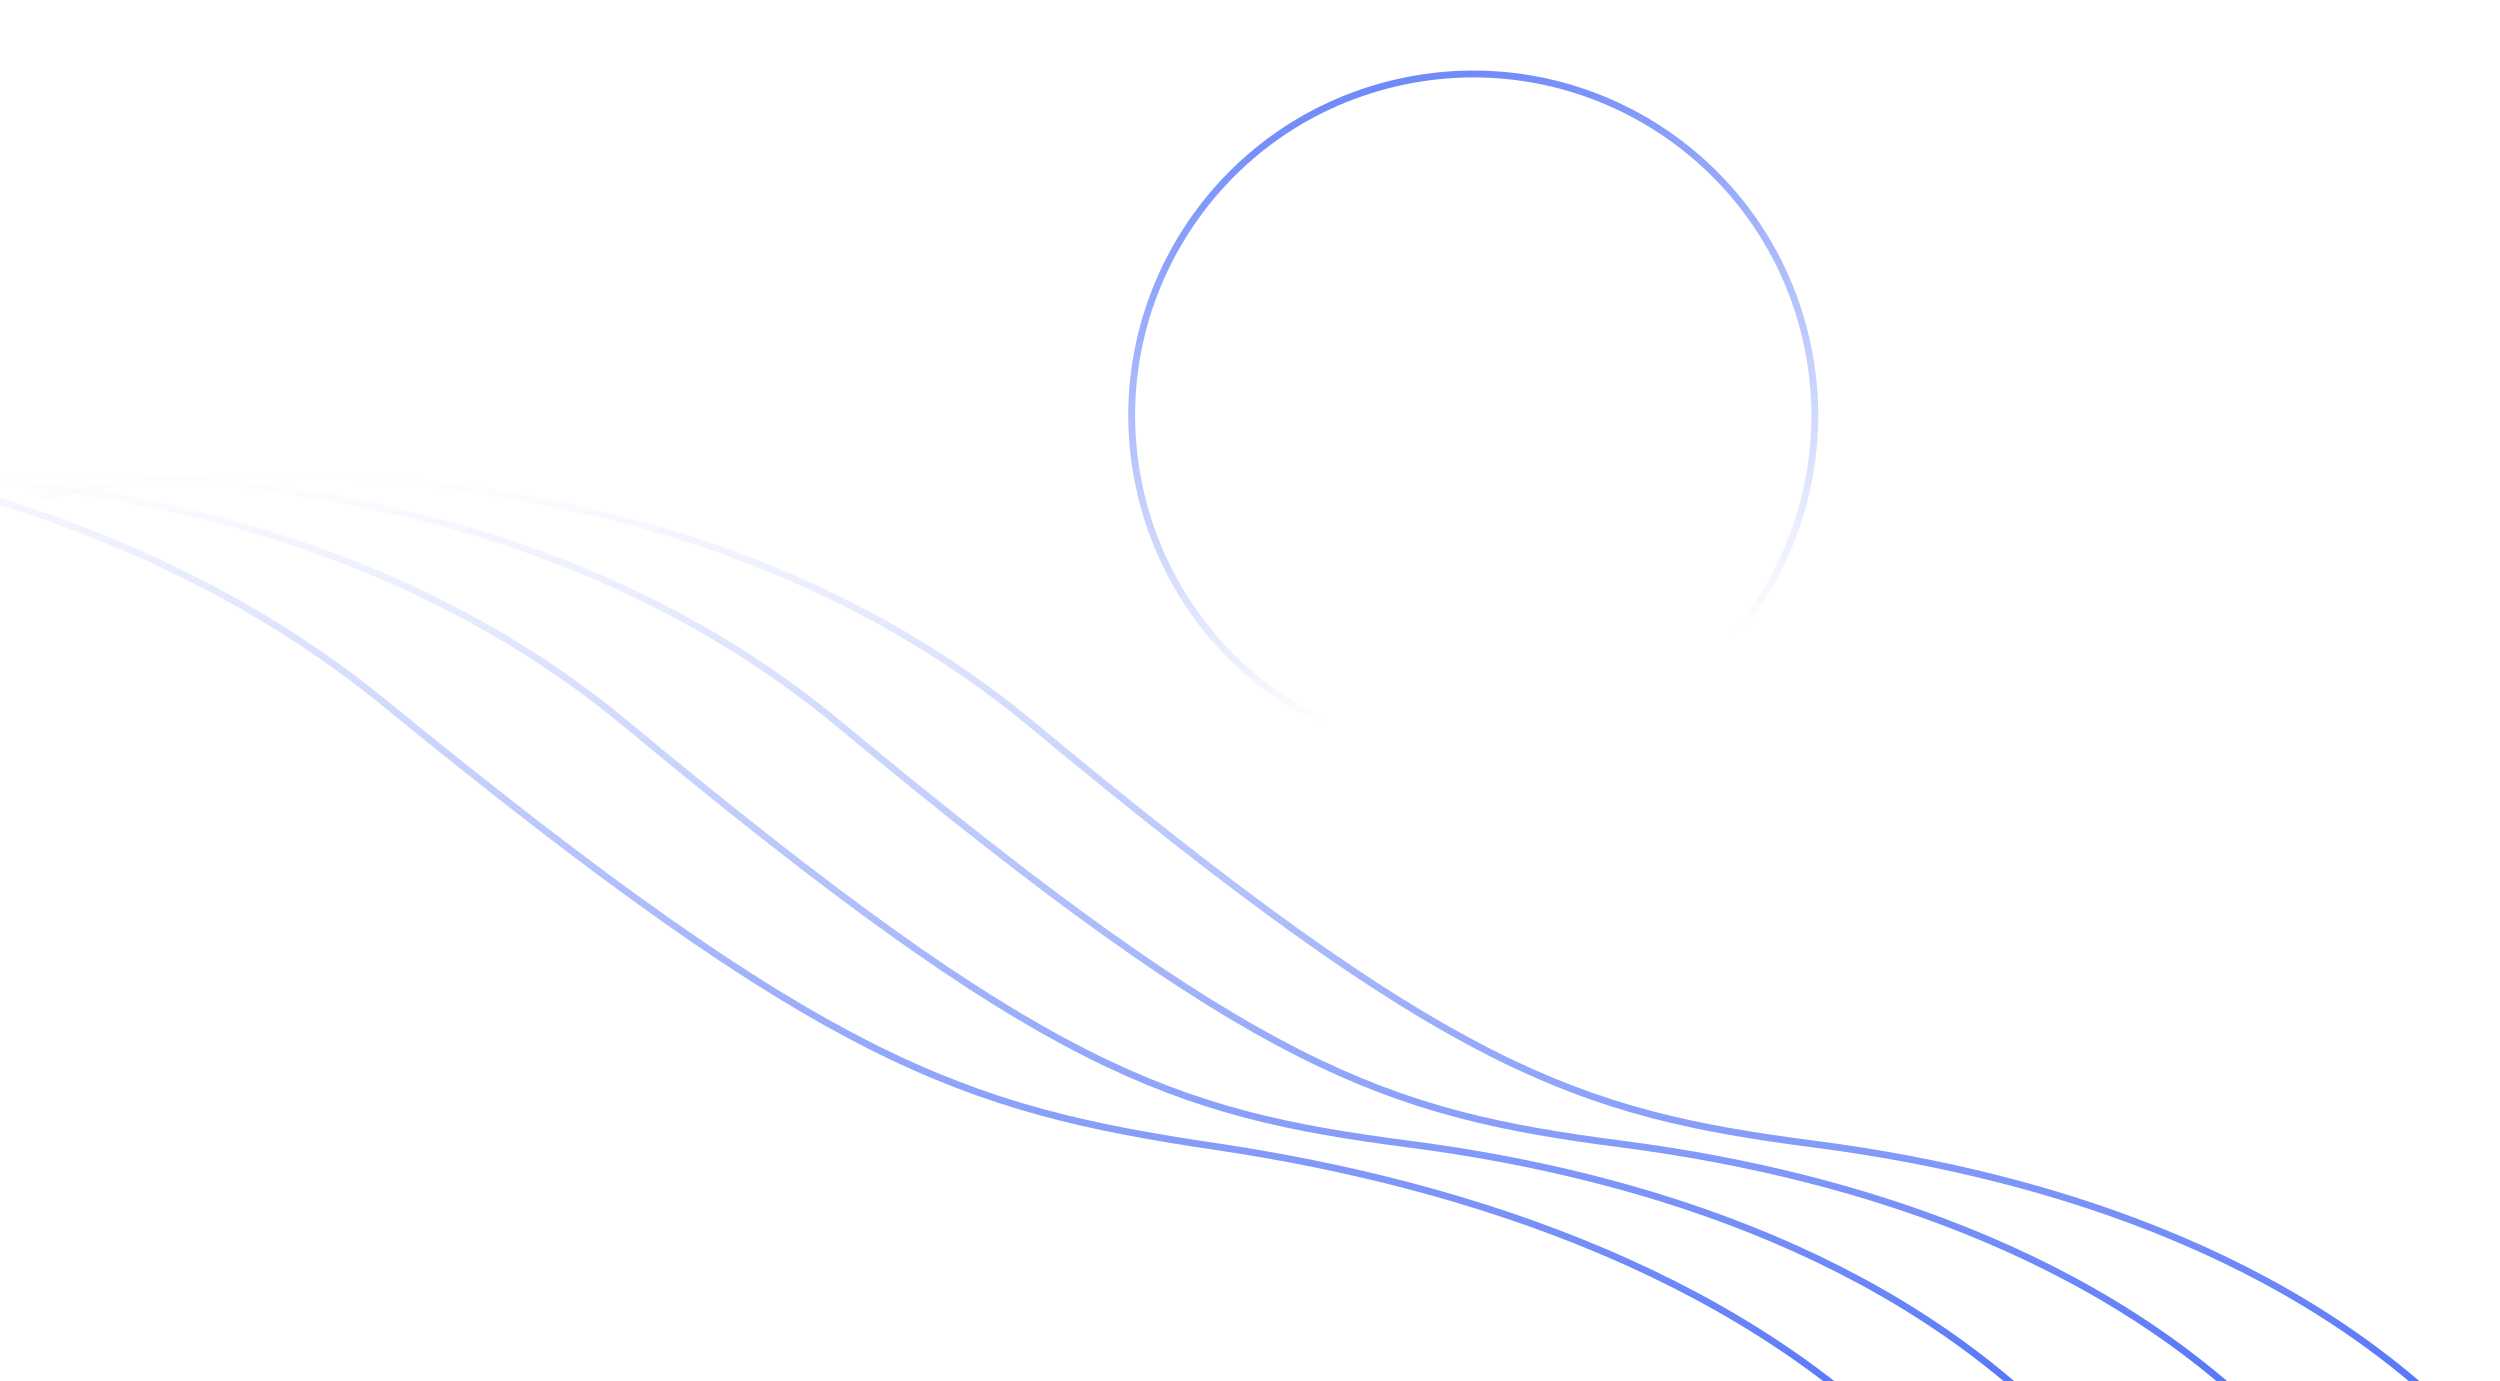
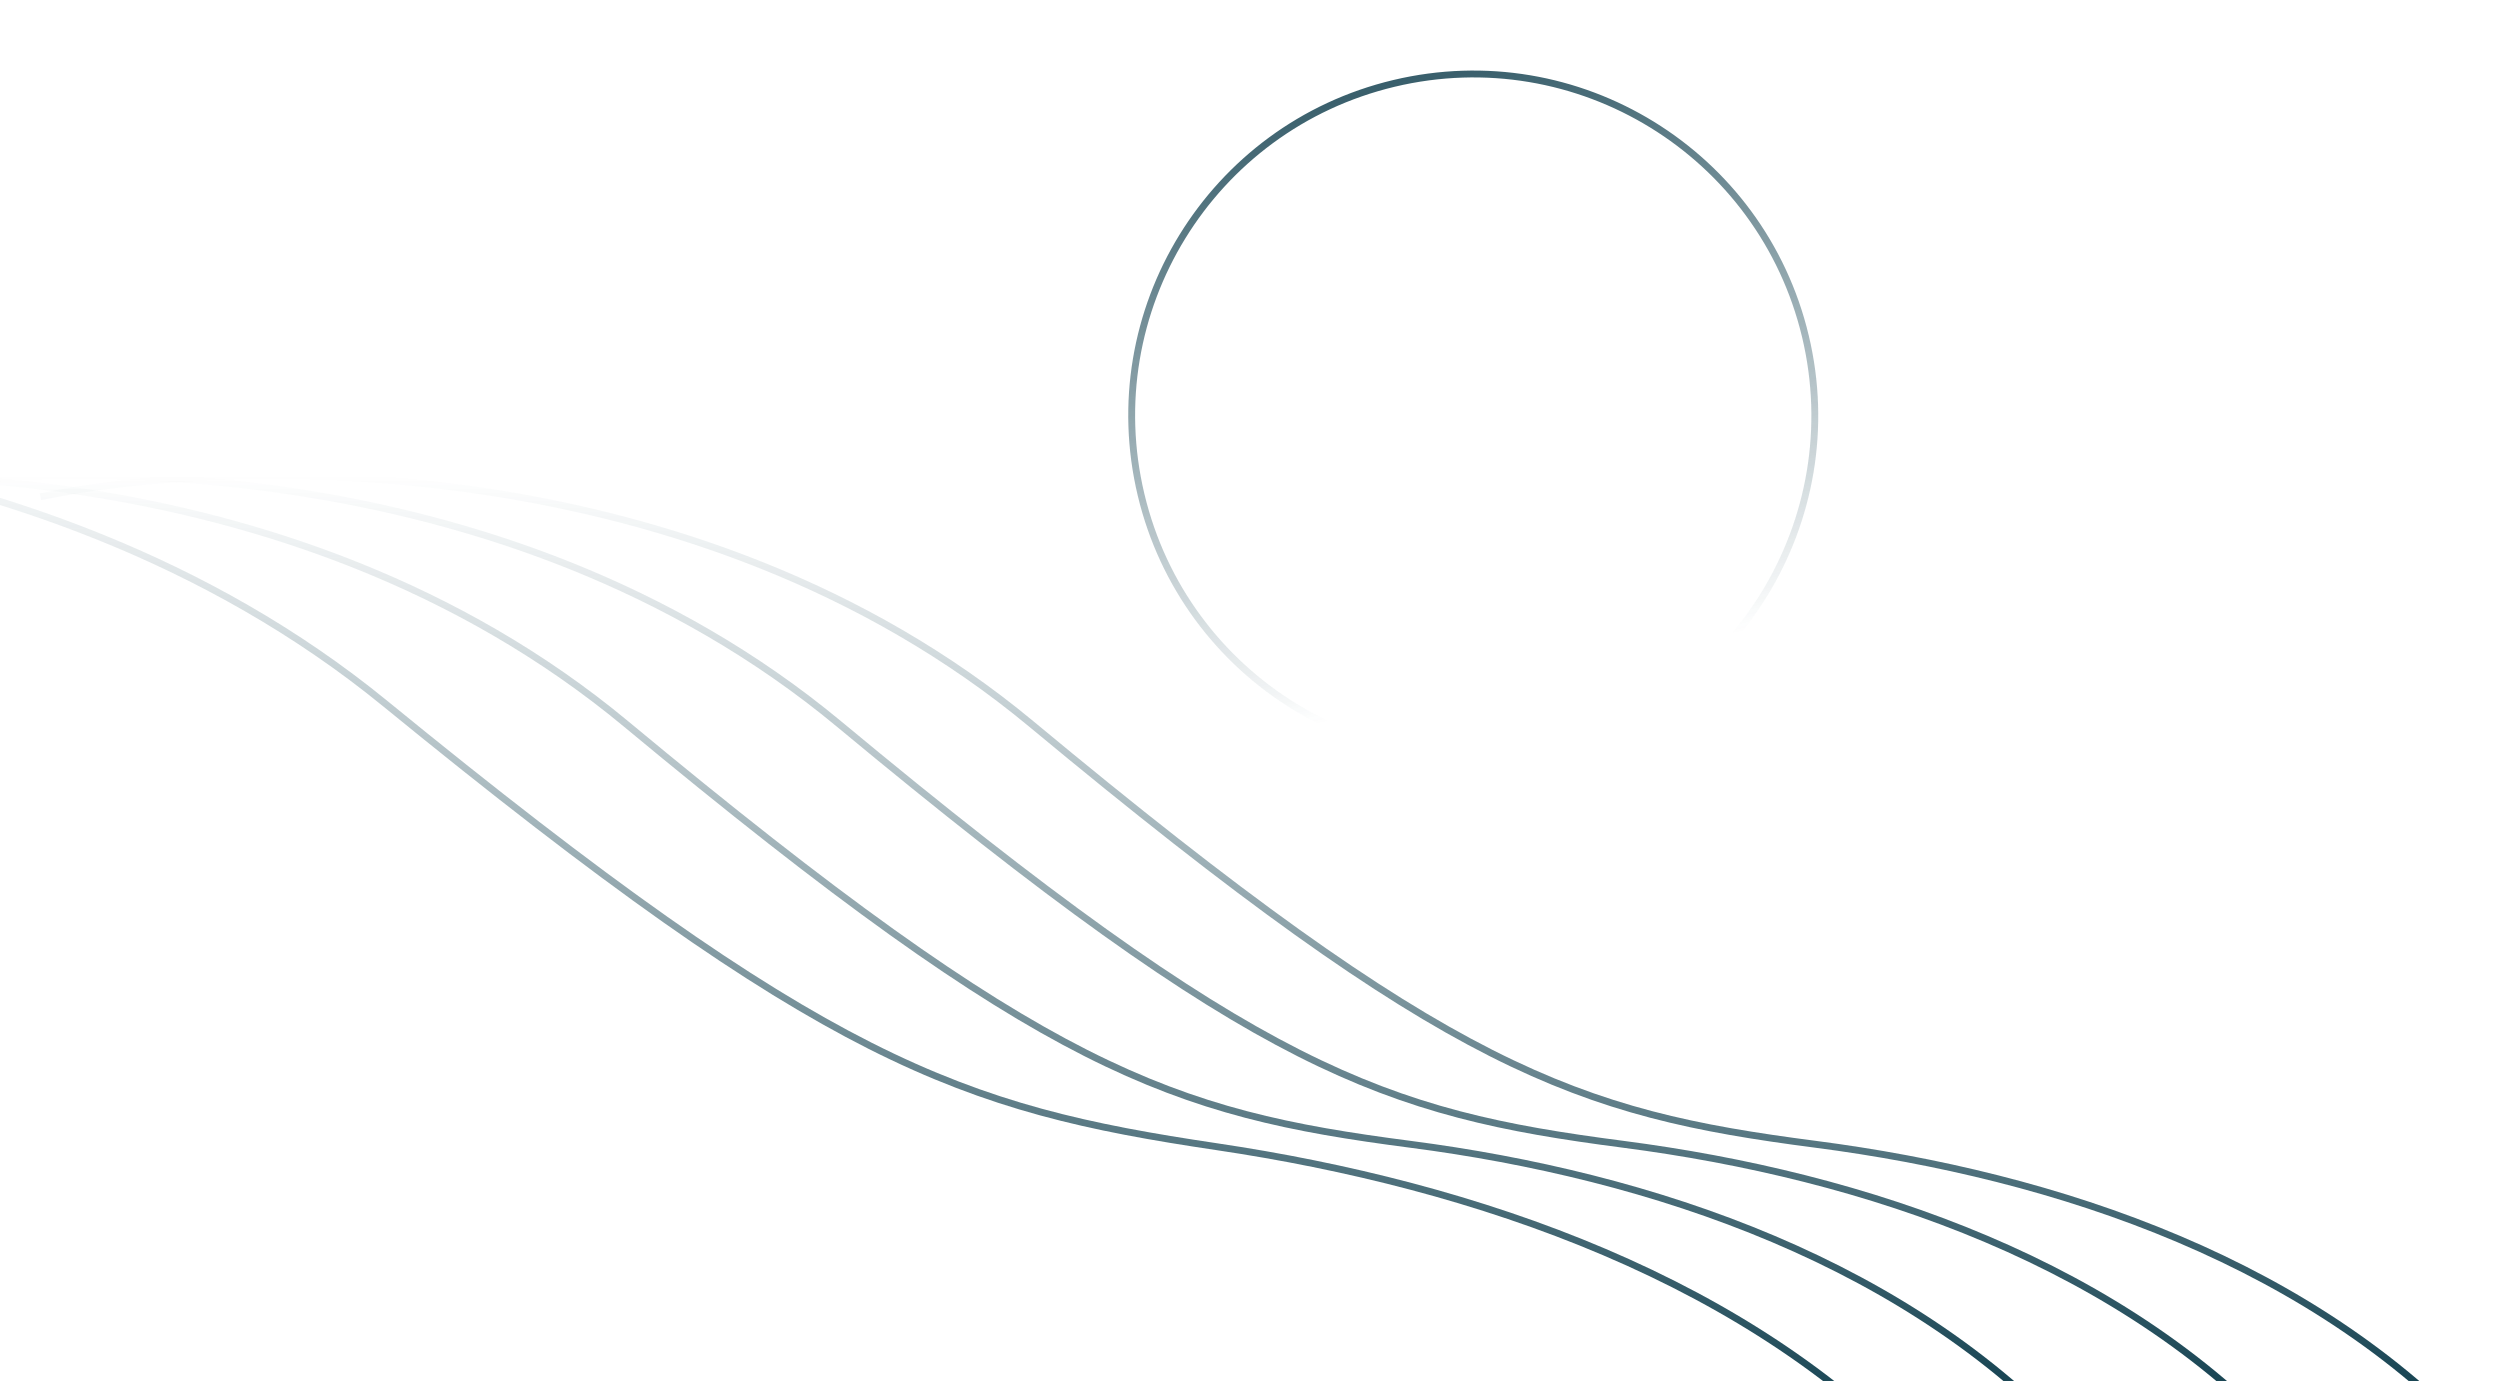
<svg xmlns="http://www.w3.org/2000/svg" xmlns:xlink="http://www.w3.org/1999/xlink" fill="none" height="201" viewBox="0 0 364 201" width="364">
  <linearGradient id="a">
-     <stop offset="0" stop-color="#4a6cf7" stop-opacity="0" />
-     <stop offset="1" stop-color="#4a6cf7" />
+     <stop offset="0" stop-color="#063646" stop-opacity="0" />
+     <stop offset="1" stop-color="#063646" />
  </linearGradient>
  <linearGradient id="b" gradientUnits="userSpaceOnUse" x1="184.389" x2="184.389" xlink:href="#a" y1="69.24" y2="212.24" />
  <linearGradient id="c" gradientUnits="userSpaceOnUse" x1="156.389" x2="156.389" xlink:href="#a" y1="69.24" y2="212.24" />
  <linearGradient id="d" gradientUnits="userSpaceOnUse" x1="125.389" x2="125.389" xlink:href="#a" y1="69.24" y2="212.24" />
  <linearGradient id="e" gradientUnits="userSpaceOnUse" x1="93.851" x2="89.928" xlink:href="#a" y1="67.267" y2="210.214" />
  <linearGradient id="f" gradientUnits="userSpaceOnUse" x1="214.505" x2="212.684" y1="10.285" y2="99.582">
-     <stop offset="0" stop-color="#4a6cf7" />
-     <stop offset="1" stop-color="#4a6cf7" stop-opacity="0" />
+     <stop offset="0" stop-color="#063646" />
+     <stop offset="1" stop-color="#063646" stop-opacity="0" />
  </linearGradient>
  <radialGradient id="g" cx="0" cy="0" gradientTransform="matrix(0 43 -43 0 220 63)" gradientUnits="userSpaceOnUse" r="1">
    <stop offset=".146" stop-color="#fff" stop-opacity="0" />
    <stop offset="1" stop-color="#fff" stop-opacity=".08" />
  </radialGradient>
  <path d="m5.889 72.33c27.771-5.851 95.508-7.422 144.289 33.097 60.977 50.649 79.412 56.666 114.155 61.18 34.743 4.513 73.385 17.05 98.556 45.633" stroke="url(#b)" />
  <path d="m-22.111 72.33c27.771-5.851 95.507-7.422 144.289 33.097 60.977 50.649 79.412 56.666 114.155 61.18 34.743 4.513 73.385 17.05 98.556 45.633" stroke="url(#c)" />
  <path d="m-53.111 72.33c27.771-5.851 95.507-7.422 144.289 33.097 60.977 50.649 79.412 56.666 114.155 61.18 34.743 4.513 73.385 17.05 98.556 45.633" stroke="url(#d)" />
  <path d="m-98.162 65.089c30.02-5.029 102.895-4.601 154.235 37.342 64.175 52.429 83.832 58.988 121.064 64.525 37.233 5.537 78.438 19.209 104.719 48.525" stroke="url(#e)" />
  <circle cx="214.505" cy="60.505" opacity=".8" r="49.721" stroke="url(#f)" transform="matrix(.9726909 -.2321044 .2321044 .9726909 -8.185627 51.43991)" />
  <circle cx="220" cy="63" fill="url(#g)" r="43" />
</svg>
